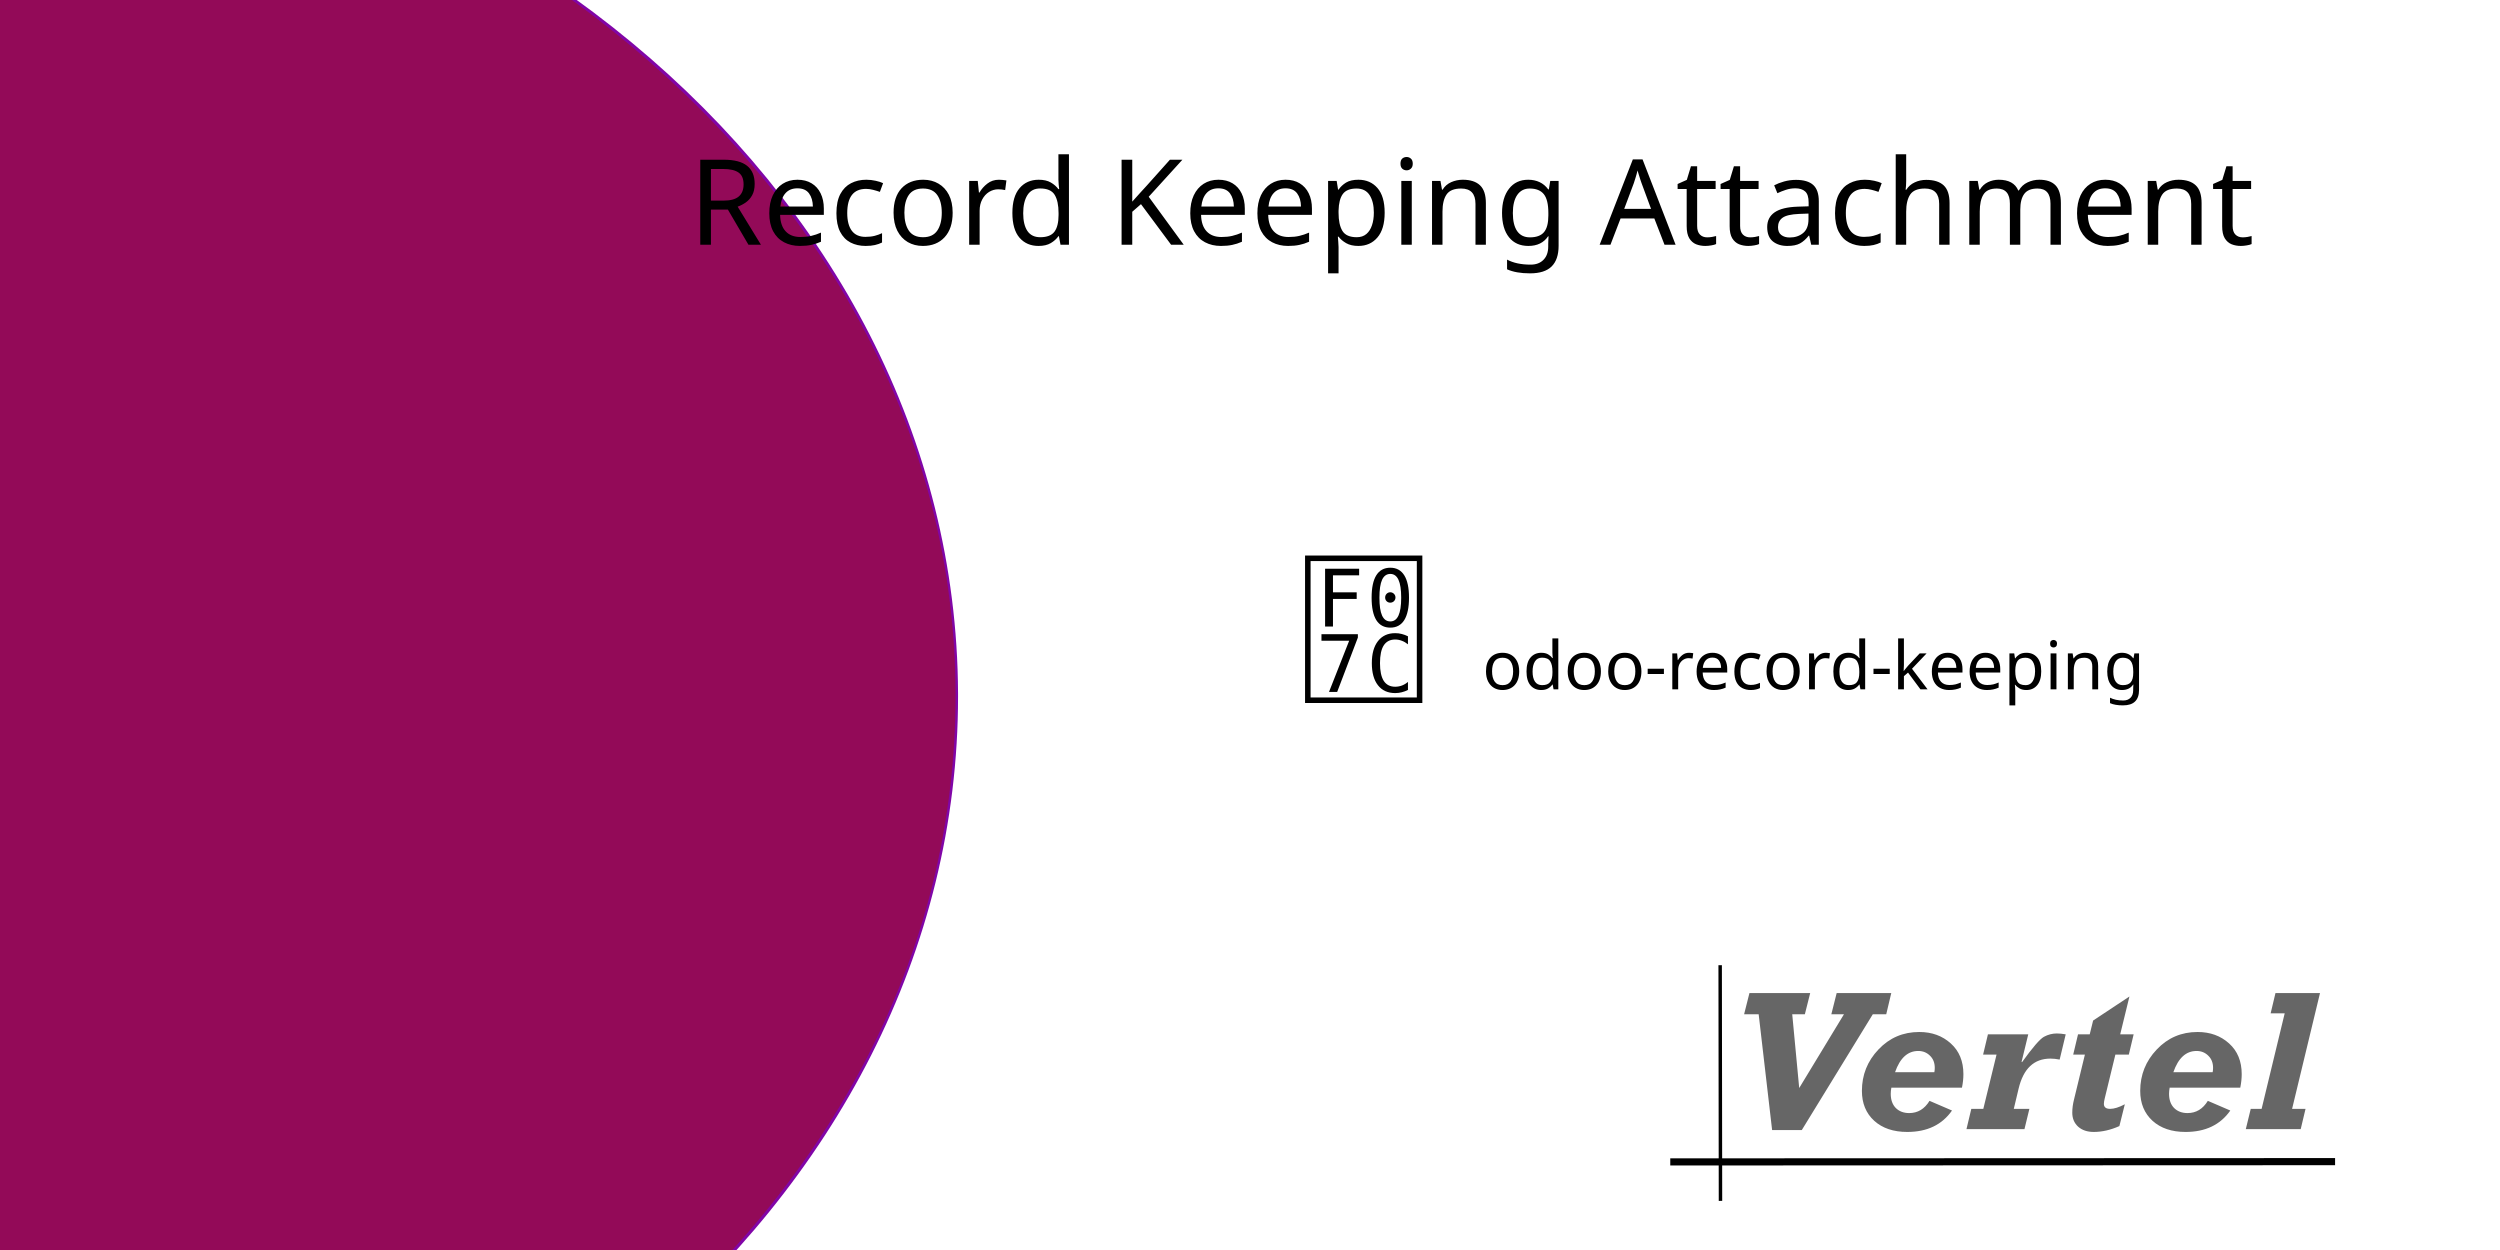
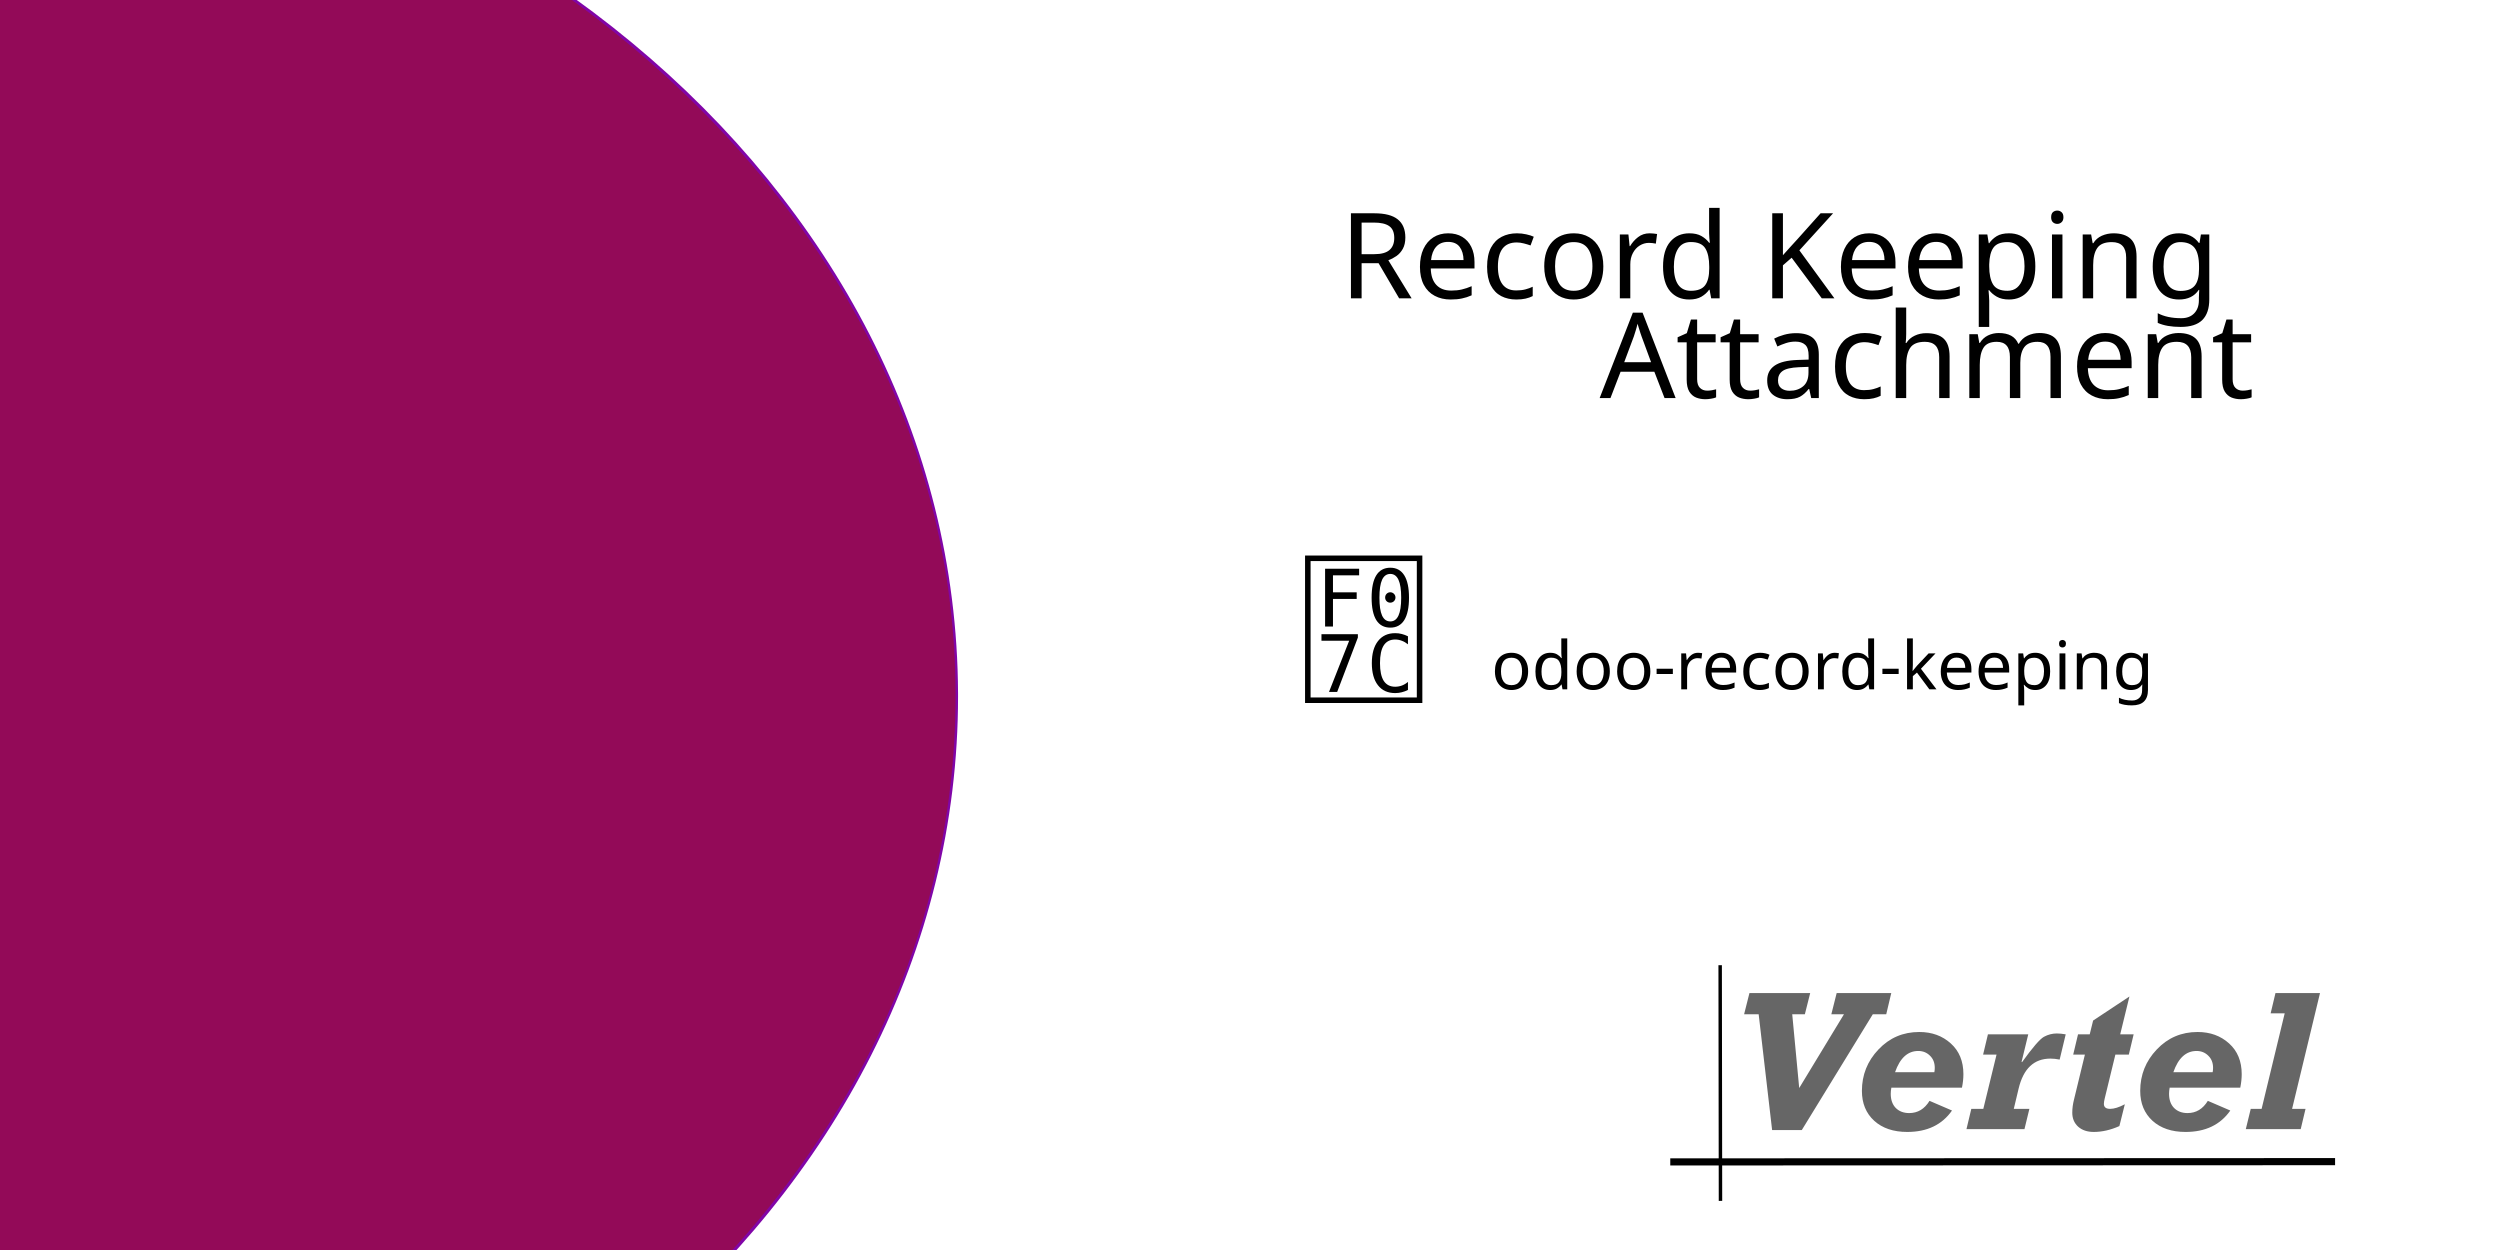
<svg xmlns="http://www.w3.org/2000/svg" width="560px" height="280px" viewBox="0 0 560 280" version="1.1" id="SVGRoot">
  <defs id="defs1502">
    <linearGradient id="linearGradient4211">
      <stop style="stop-color:#930a57;stop-opacity:0.65;" offset="0" id="stop4209" />
    </linearGradient>
  </defs>
  <g id="layer1">
    <g id="g1954" transform="matrix(0.8140175,0,0,1.211041,87.96433,13.73955)" style="stroke-width:1.007">
      <rect y="-17.523" x="-133" height="241.115" width="717.429" id="rect1936" style="opacity:1;vector-effect:none;fill:#ffffff;fill-opacity:1;fill-rule:evenodd;stroke-width:1.007;stroke-linecap:butt;stroke-linejoin:miter;stroke-miterlimit:4;stroke-dasharray:none;stroke-dashoffset:0;stroke-opacity:1" />
    </g>
    <path style="opacity:1;fill:#8105a7;fill-opacity:1;fill-rule:nonzero;stroke:none;stroke-width:1.543;stroke-linejoin:miter;stroke-miterlimit:4;stroke-dasharray:none;stroke-dashoffset:2.498;stroke-opacity:1;paint-order:fill markers stroke" id="path1226" d="M 214.603,156 A 247.603,206.465 0 0 1 -32.791,362.465 247.603,206.465 0 0 1 -280.603,156.348 247.603,206.465 0 0 1 -33.626,-50.464 247.603,206.465 0 0 1 214.602,155.304" />
    <path style="opacity:1;fill:#930a58;fill-opacity:1;stroke:#4b1f50;stroke-opacity:1;stroke-width:0;stroke-miterlimit:4;stroke-dasharray:none" d="m -51.3,361.519 c -98.937,-6.343 -183.741,-61.307 -215.89,-139.926 -5.442,-13.309 -8.941,-26.314 -11.188,-41.589 -2.27,-15.43 -1.508,-43.958 1.557,-58.304 12.904,-60.404 55.915,-112.333 118.4,-142.947 25.918,-12.698 53.105,-21.153 82.215,-25.568 19.953,-3.026 52.933,-3.726 73.407,-1.558 61.621,6.525 115.552,30.504 156.207,69.451 C 202.876,68.471 223.453,130.962 210.051,193.108 198.085,248.6 157.667,298.661 99.805,329.66 56.02,353.118 0.439,364.836 -51.3,361.519 Z" id="path2210" />
    <g id="g1224" transform="matrix(0.5980845,0,0,0.5980845,373.3415,215.8158)">
      <path d="m 216.891,62.041 1.845,-7.582 h 4.074 l 8.648,-35.786 h -5.265 l 1.806,-7.582 h 16.68 l -10.454,43.368 h 5.035 l -1.806,7.582 h -20.562 m -14.22,-10.586 8.417,3.626 c -3.741,5.348 -9.327,8.022 -16.757,8.022 -5.176,-2.4e-5 -9.301,-1.392 -12.376,-4.176 -3.075,-2.808 -4.612,-6.544 -4.612,-11.208 0,-5.983 2.063,-11.147 6.188,-15.494 4.125,-4.371 9.224,-6.557 15.297,-6.557 4.715,2.4e-5 8.648,1.429 11.799,4.286 3.152,2.833 4.727,6.666 4.727,11.501 -6e-5,1.612 -0.179,3.297 -0.538,5.055 h -26.442 c -0.154,0.806 -0.231,1.575 -0.231,2.308 -3e-5,2.247 0.628,4.017 1.883,5.311 1.281,1.27 2.959,1.905 5.035,1.905 3.203,0 5.739,-1.526 7.61,-4.579 M 189.756,40.723 h 14.72 c 0.102,-0.537 0.154,-1.074 0.154,-1.612 -2e-5,-1.905 -0.602,-3.431 -1.806,-4.579 -1.179,-1.172 -2.639,-1.758 -4.381,-1.758 -3.946,2.4e-5 -6.841,2.649 -8.686,7.948 m -18.179,12.014 -2.037,8.168 c -3.28,1.465 -6.483,2.198 -9.608,2.198 -2.409,-2.4e-5 -4.356,-0.659 -5.842,-1.978 -1.461,-1.343 -2.191,-3.089 -2.191,-5.238 0,-1.587 0.218,-3.236 0.653,-4.945 l 4.074,-16.813 h -4.381 l 1.806,-7.582 h 4.381 l 1.268,-5.165 13.606,-9.011 -3.459,14.175 h 5.035 l -1.806,7.582 h -5.035 l -3.997,16.446 c -0.205,0.83 -0.307,1.502 -0.307,2.015 -3e-5,1.245 0.781,1.868 2.344,1.868 1.486,0 3.318,-0.574 5.496,-1.722 m -59.303,9.304 1.806,-7.582 h 4.497 l 4.958,-20.329 h -5.035 l 1.806,-7.582 h 15.104 l -2.498,10.293 0.154,0.147 c 3.971,-5.519 6.713,-8.693 8.225,-9.523 1.537,-0.83 3.139,-1.245 4.804,-1.245 0.974,4.8e-5 2.088,0.11 3.344,0.33 l -2.268,9.45 c -1.23,-0.244 -2.383,-0.366 -3.459,-0.366 -6.149,2.4e-5 -10.121,3.748 -11.914,11.245 l -1.806,7.582 h 5.842 l -1.845,7.582 h -21.715 m -13.836,-10.586 8.417,3.626 c -3.741,5.348 -9.327,8.022 -16.757,8.022 -5.176,-2.4e-5 -9.301,-1.392 -12.376,-4.176 -3.075,-2.808 -4.612,-6.544 -4.612,-11.208 -8e-6,-5.983 2.063,-11.147 6.188,-15.494 4.125,-4.371 9.224,-6.557 15.297,-6.557 4.715,2.4e-5 8.648,1.429 11.799,4.286 3.152,2.833 4.727,6.666 4.727,11.501 -5e-5,1.612 -0.179,3.297 -0.538,5.055 H 84.14 c -0.154,0.806 -0.231,1.575 -0.231,2.308 -1.2e-5,2.247 0.628,4.017 1.883,5.311 1.281,1.27 2.959,1.905 5.035,1.905 3.203,0 5.739,-1.526 7.61,-4.579 M 85.524,40.723 h 14.72 c 0.102,-0.537 0.154,-1.074 0.154,-1.612 -4e-5,-1.905 -0.602,-3.431 -1.806,-4.579 -1.179,-1.172 -2.639,-1.758 -4.381,-1.758 -3.946,2.4e-5 -6.841,2.649 -8.686,7.948 M 39.48,62.407 34.445,19.039 h -5.458 l 1.999,-7.948 h 22.753 l -1.999,7.948 H 47.013 l 2.614,27.618 16.757,-27.618 h -4.727 l 1.999,-7.948 H 84.102 l -1.883,7.948 H 77.184 L 50.588,62.407 H 39.48" style="font-style:italic;font-variant:normal;font-weight:bold;font-stretch:normal;font-size:32px;font-family:Rockwell;writing-mode:lr-tb;text-anchor:start;fill:#666666;fill-opacity:1;stroke:none;stroke-width:3pt;stroke-linecap:butt;stroke-linejoin:miter;stroke-opacity:1" id="text1583" />
      <path d="m 20.023,0.646 0.118,88.281" style="fill:#000000;fill-opacity:0.738;fill-rule:evenodd;stroke:#000000;stroke-width:1.293;stroke-linecap:butt;stroke-linejoin:round;stroke-miterlimit:4;stroke-opacity:1" id="path1586" />
      <path d="M 1.335,74.326 250.328,74.222" style="fill:#000000;fill-opacity:0.738;fill-rule:evenodd;stroke:#000000;stroke-width:2.67;stroke-linecap:butt;stroke-linejoin:round;stroke-miterlimit:4;stroke-opacity:1" id="path1587" />
    </g>
-     <text xml:space="preserve" style="font-style:normal;font-variant:normal;font-weight:normal;font-stretch:normal;font-size:15px;line-height:125%;font-family:Ubuntu;-inkscape-font-specification:'Ubuntu, Normal';text-align:end;letter-spacing:0px;word-spacing:0px;writing-mode:lr-tb;text-anchor:end;fill:#000000;fill-opacity:1;stroke:none;stroke-width:1px;stroke-linecap:butt;stroke-linejoin:miter;stroke-opacity:1" x="524.44" y="54.823" id="text2035">
-       <tspan x="524.44" y="54.823" style="font-style:normal;font-variant:normal;font-weight:normal;font-stretch:normal;font-size:26.667px;font-family:Ubuntu;-inkscape-font-specification:'Ubuntu, Normal';font-variant-ligatures:normal;font-variant-caps:normal;font-variant-numeric:normal;font-feature-settings:normal;text-align:end;writing-mode:lr-tb;text-anchor:end;stroke-width:1px" id="tspan2047">Record Keeping Attachment</tspan>
+     <text xml:space="preserve" style="font-style:normal;font-variant:normal;font-weight:normal;font-stretch:normal;font-size:15px;line-height:125%;font-family:Ubuntu;-inkscape-font-specification:'Ubuntu, Normal';text-align:end;letter-spacing:0px;word-spacing:0px;writing-mode:lr-tb;text-anchor:end;fill:#000000;fill-opacity:1;stroke:none;stroke-width:1px;stroke-linecap:butt;stroke-linejoin:miter;stroke-opacity:1" x="524.44" y="66.823" id="text2035">
+       <tspan x="524.44" y="66.823" style="font-style:normal;font-variant:normal;font-weight:normal;font-stretch:normal;font-size:26.667px;font-family:Ubuntu;-inkscape-font-specification:'Ubuntu, Normal';font-variant-ligatures:normal;font-variant-caps:normal;font-variant-numeric:normal;font-feature-settings:normal;text-align:end;writing-mode:lr-tb;text-anchor:end;stroke-width:1px" id="tspan2047">Record Keeping</tspan>
+       <tspan x="524.44" y="89.16" style="font-style:normal;font-variant:normal;font-weight:normal;font-stretch:normal;font-size:26.667px;font-family:Ubuntu;-inkscape-font-specification:'Ubuntu, Normal';font-variant-ligatures:normal;font-variant-caps:normal;font-variant-numeric:normal;font-feature-settings:normal;text-align:end;writing-mode:lr-tb;text-anchor:end;stroke-width:1px" id="tspan285">Attachment</tspan>
    </text>
    <flowRoot xml:space="preserve" id="flowRoot892" style="font-style:normal;font-variant:normal;font-weight:500;font-stretch:normal;font-size:53.333px;line-height:1.25;font-family:'Futura PT';-inkscape-font-specification:'Futura PT, Medium';font-variant-ligatures:normal;font-variant-caps:normal;font-variant-numeric:normal;font-feature-settings:normal;text-align:start;letter-spacing:0px;word-spacing:0px;writing-mode:lr-tb;text-anchor:start;fill:#000000;fill-opacity:1;stroke:none">
      <flowRegion id="flowRegion894">
        <rect id="rect896" width="165" height="57" x="276" y="-57" />
      </flowRegion>
      <flowPara id="flowPara898"></flowPara>
    </flowRoot>
    <text xml:space="preserve" style="font-style:normal;font-variant:normal;font-weight:500;font-stretch:normal;font-size:39.046px;line-height:1.25;font-family:'Futura PT';-inkscape-font-specification:'Futura PT, Medium';font-variant-ligatures:normal;font-variant-caps:normal;font-variant-numeric:normal;font-feature-settings:normal;text-align:start;letter-spacing:0px;word-spacing:0px;writing-mode:lr-tb;text-anchor:start;fill:#000000;fill-opacity:1;stroke:none;stroke-width:1" x="291.094" y="155" id="text893">
      <tspan id="tspan891" x="291.094" y="155" style="stroke-width:1"></tspan>
    </text>
-     <text xml:space="preserve" style="font-style:normal;font-variant:normal;font-weight:normal;font-stretch:normal;font-size:15px;line-height:125%;font-family:Ubuntu;-inkscape-font-specification:'Ubuntu, Normal';text-align:start;letter-spacing:0px;word-spacing:0px;writing-mode:lr-tb;text-anchor:start;fill:#000000;fill-opacity:1;stroke:none;stroke-width:1px;stroke-linecap:butt;stroke-linejoin:miter;stroke-opacity:1" x="332.035" y="154.41" id="text2039">
-       <tspan id="tspan2037" x="332.035" y="154.41" style="stroke-width:1px">odoo-record-keeping</tspan>
-       <tspan x="332.035" y="173.16" id="tspan2041" />
+     <text xml:space="preserve" style="font-style:normal;font-variant:normal;font-weight:normal;font-stretch:normal;font-size:15px;line-height:125%;font-family:Ubuntu;-inkscape-font-specification:'Ubuntu, Normal';text-align:start;letter-spacing:0px;word-spacing:0px;writing-mode:lr-tb;text-anchor:start;fill:#000000;fill-opacity:1;stroke:none;stroke-width:1px;stroke-linecap:butt;stroke-linejoin:miter;stroke-opacity:1" x="334.035" y="154.41" id="text2039">
+       <tspan id="tspan2037" x="334.035" y="154.41" style="stroke-width:1px">odoo-record-keeping</tspan>
+       <tspan x="334.035" y="173.16" id="tspan2041" />
    </text>
  </g>
</svg>
